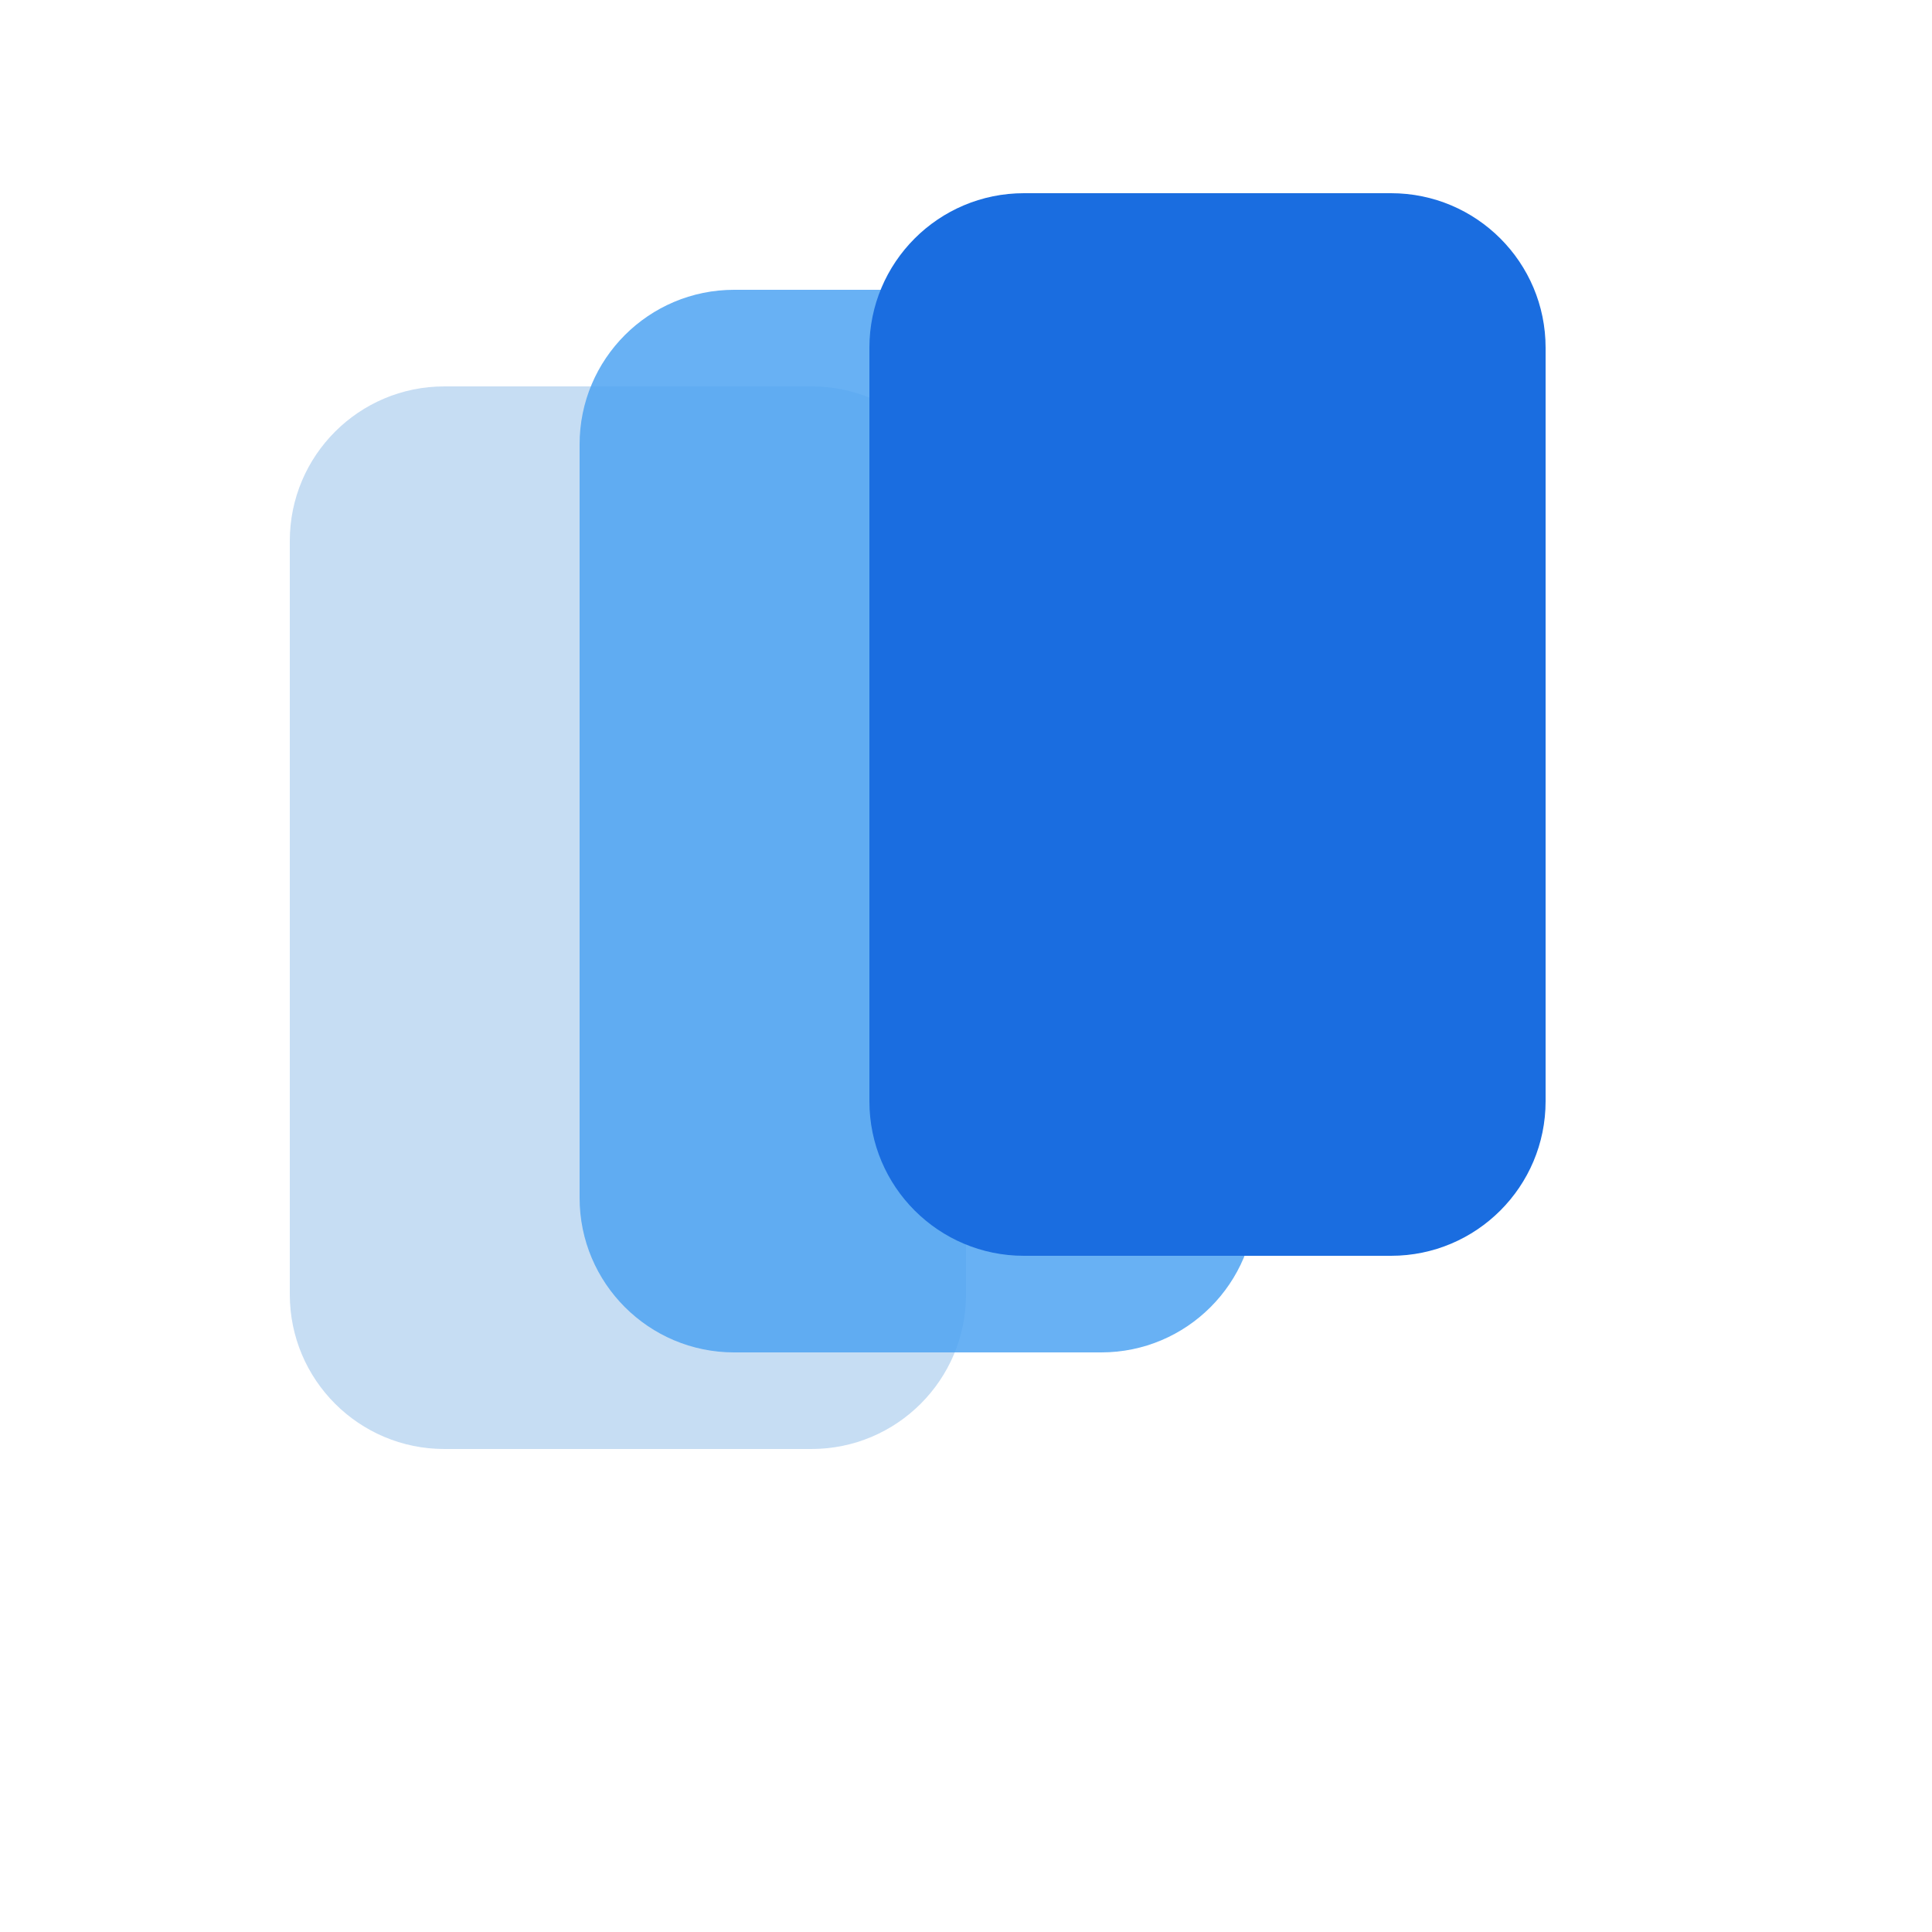
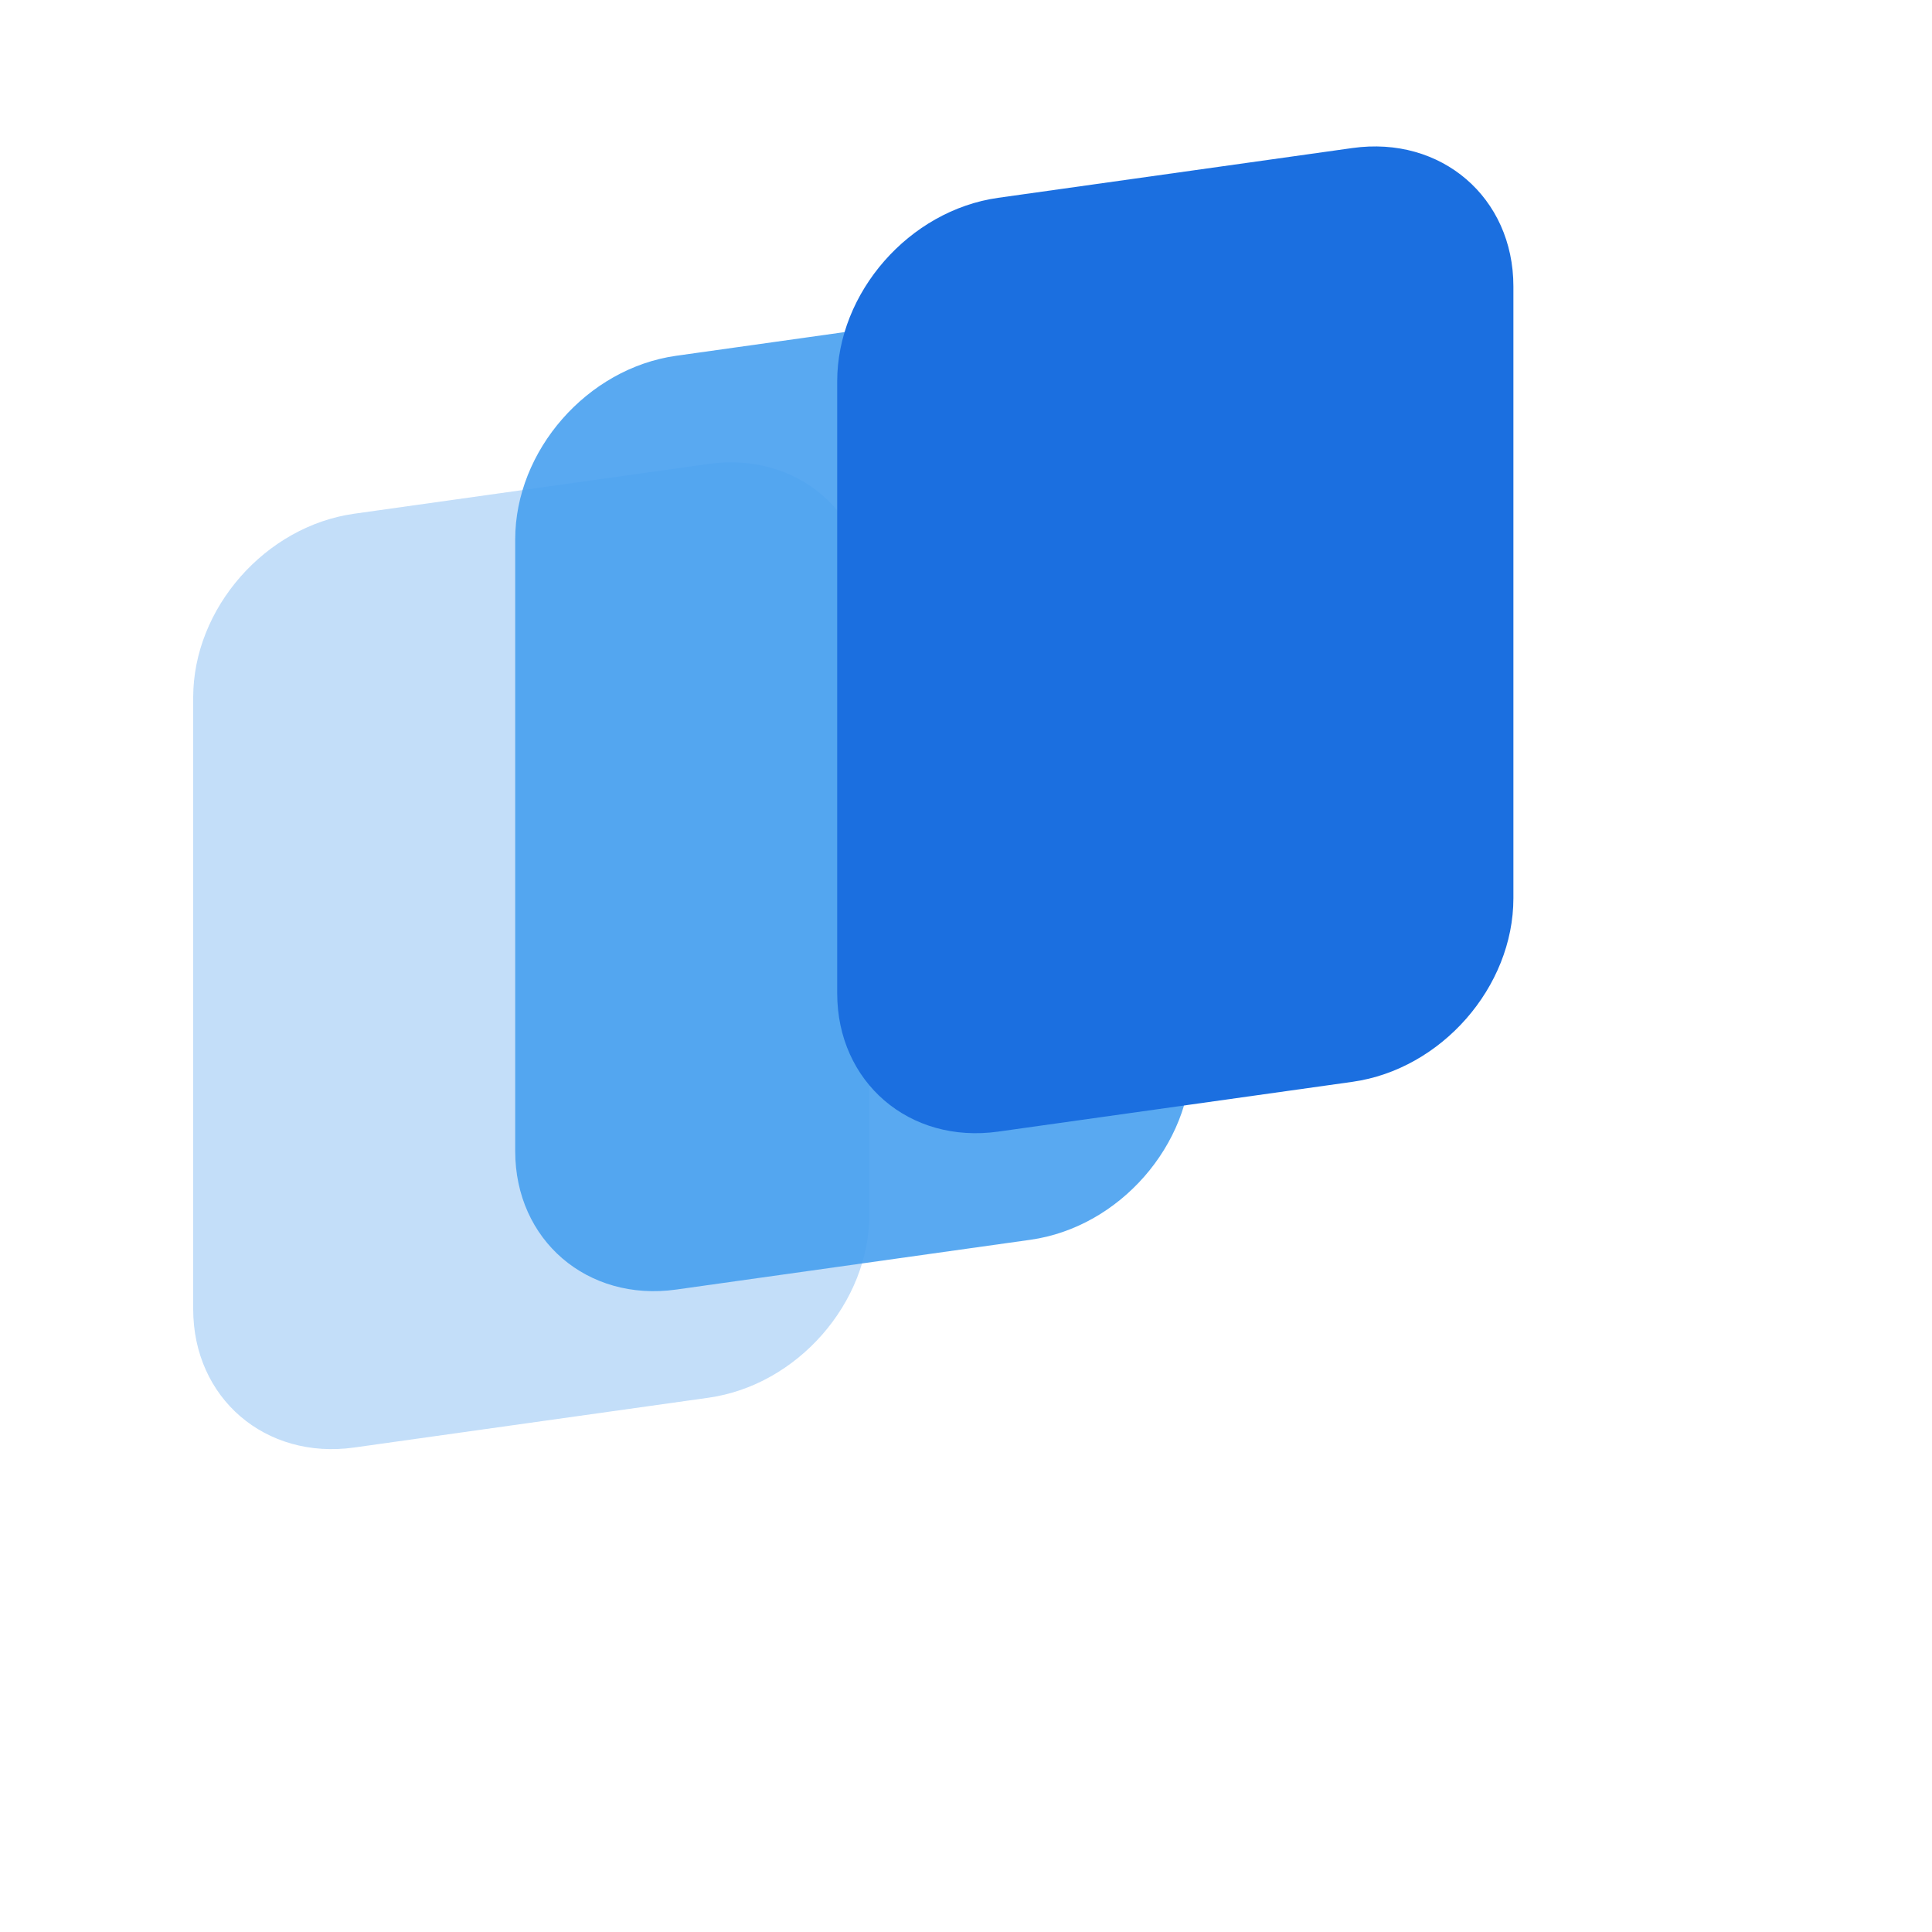
- <svg xmlns="http://www.w3.org/2000/svg" viewBox="0 0 100 100" width="100" height="100">
-   <rect x="15" y="20" width="35" height="55" rx="8" fill="#B8D4F0" opacity="0.8" />
-   <rect x="30" y="15" width="35" height="55" rx="8" fill="#4DA3F2" opacity="0.85" />
-   <rect x="45" y="10" width="35" height="55" rx="8" fill="#1A6DE0" />
+ <svg xmlns="http://www.w3.org/2000/svg" viewBox="0 0 120 120" width="120" height="120">
+   <defs>
+     <clipPath id="clip">
+       <rect width="120" height="120" rx="0" />
+     </clipPath>
+   </defs>
+   <g clip-path="url(#clip)">
+     <rect x="12" y="35" width="42" height="58" rx="10" ry="10" fill="#B8D8F8" transform="skewY(-8)" opacity="0.85" />
+     <rect x="32" y="28" width="42" height="58" rx="10" ry="10" fill="#47A0F0" transform="skewY(-8)" opacity="0.9" />
+     <rect x="52" y="21" width="42" height="58" rx="10" ry="10" fill="#1B6FE0" transform="skewY(-8)" />
+   </g>
</svg>
